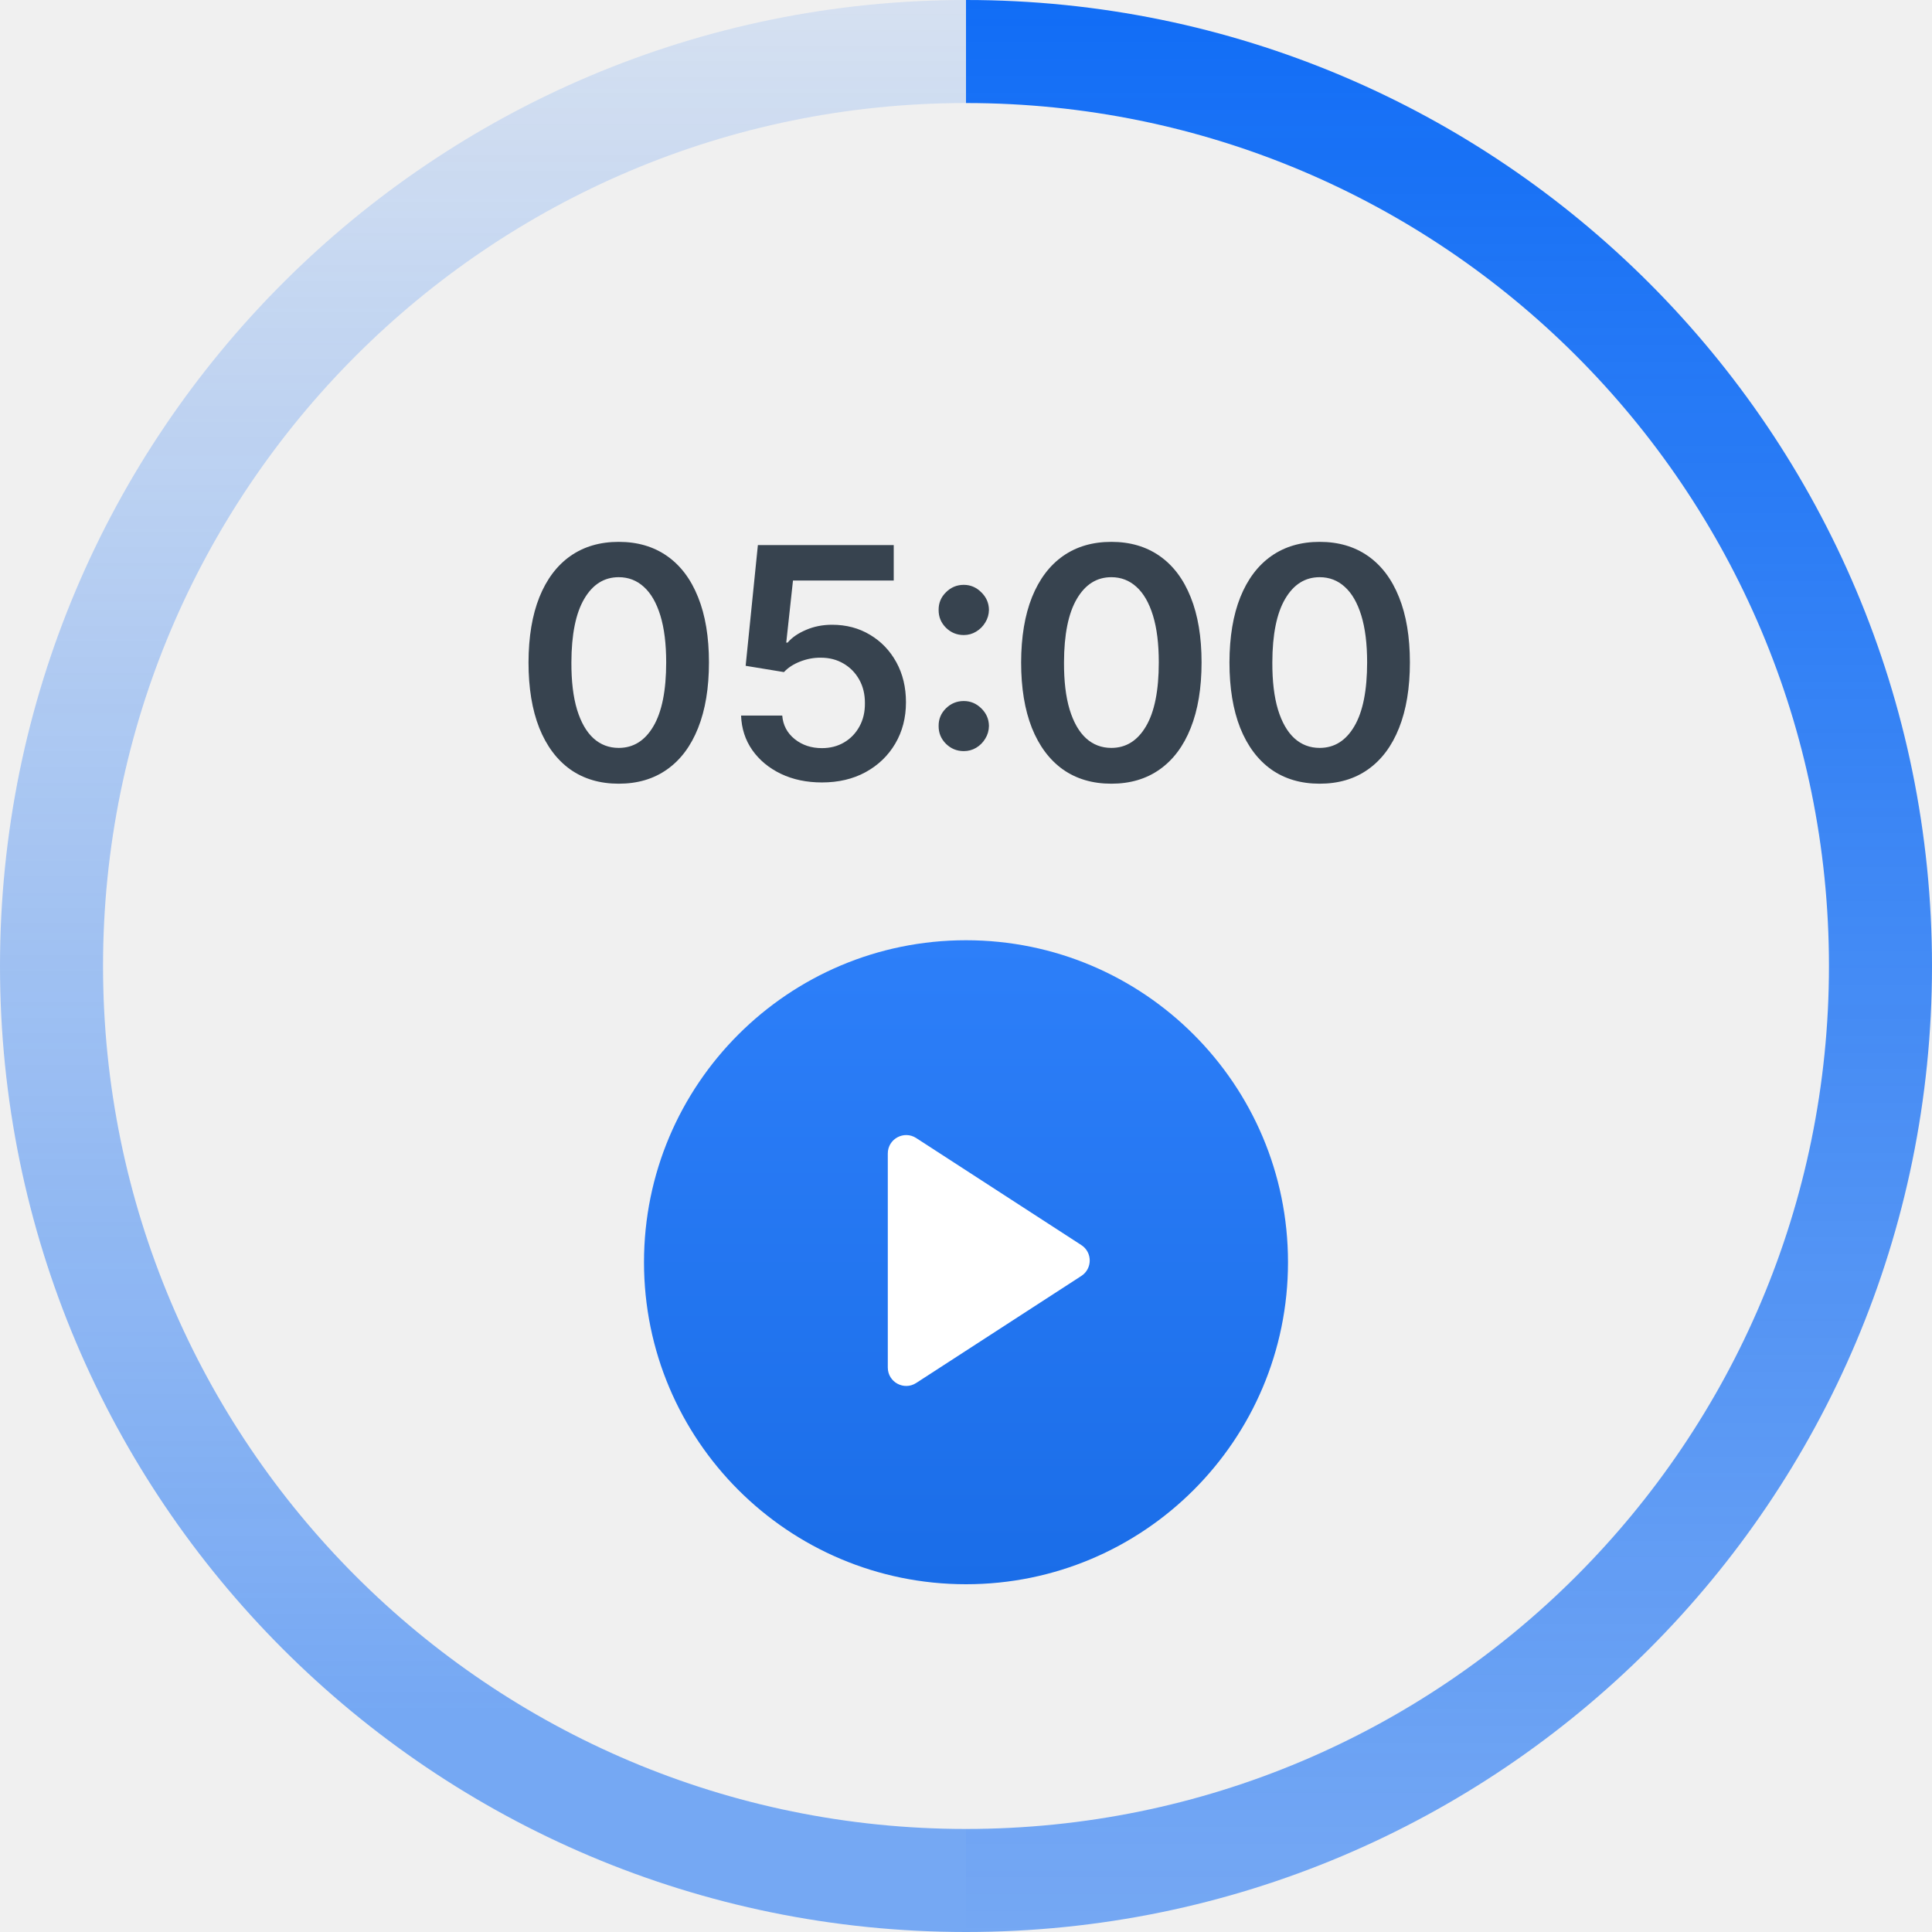
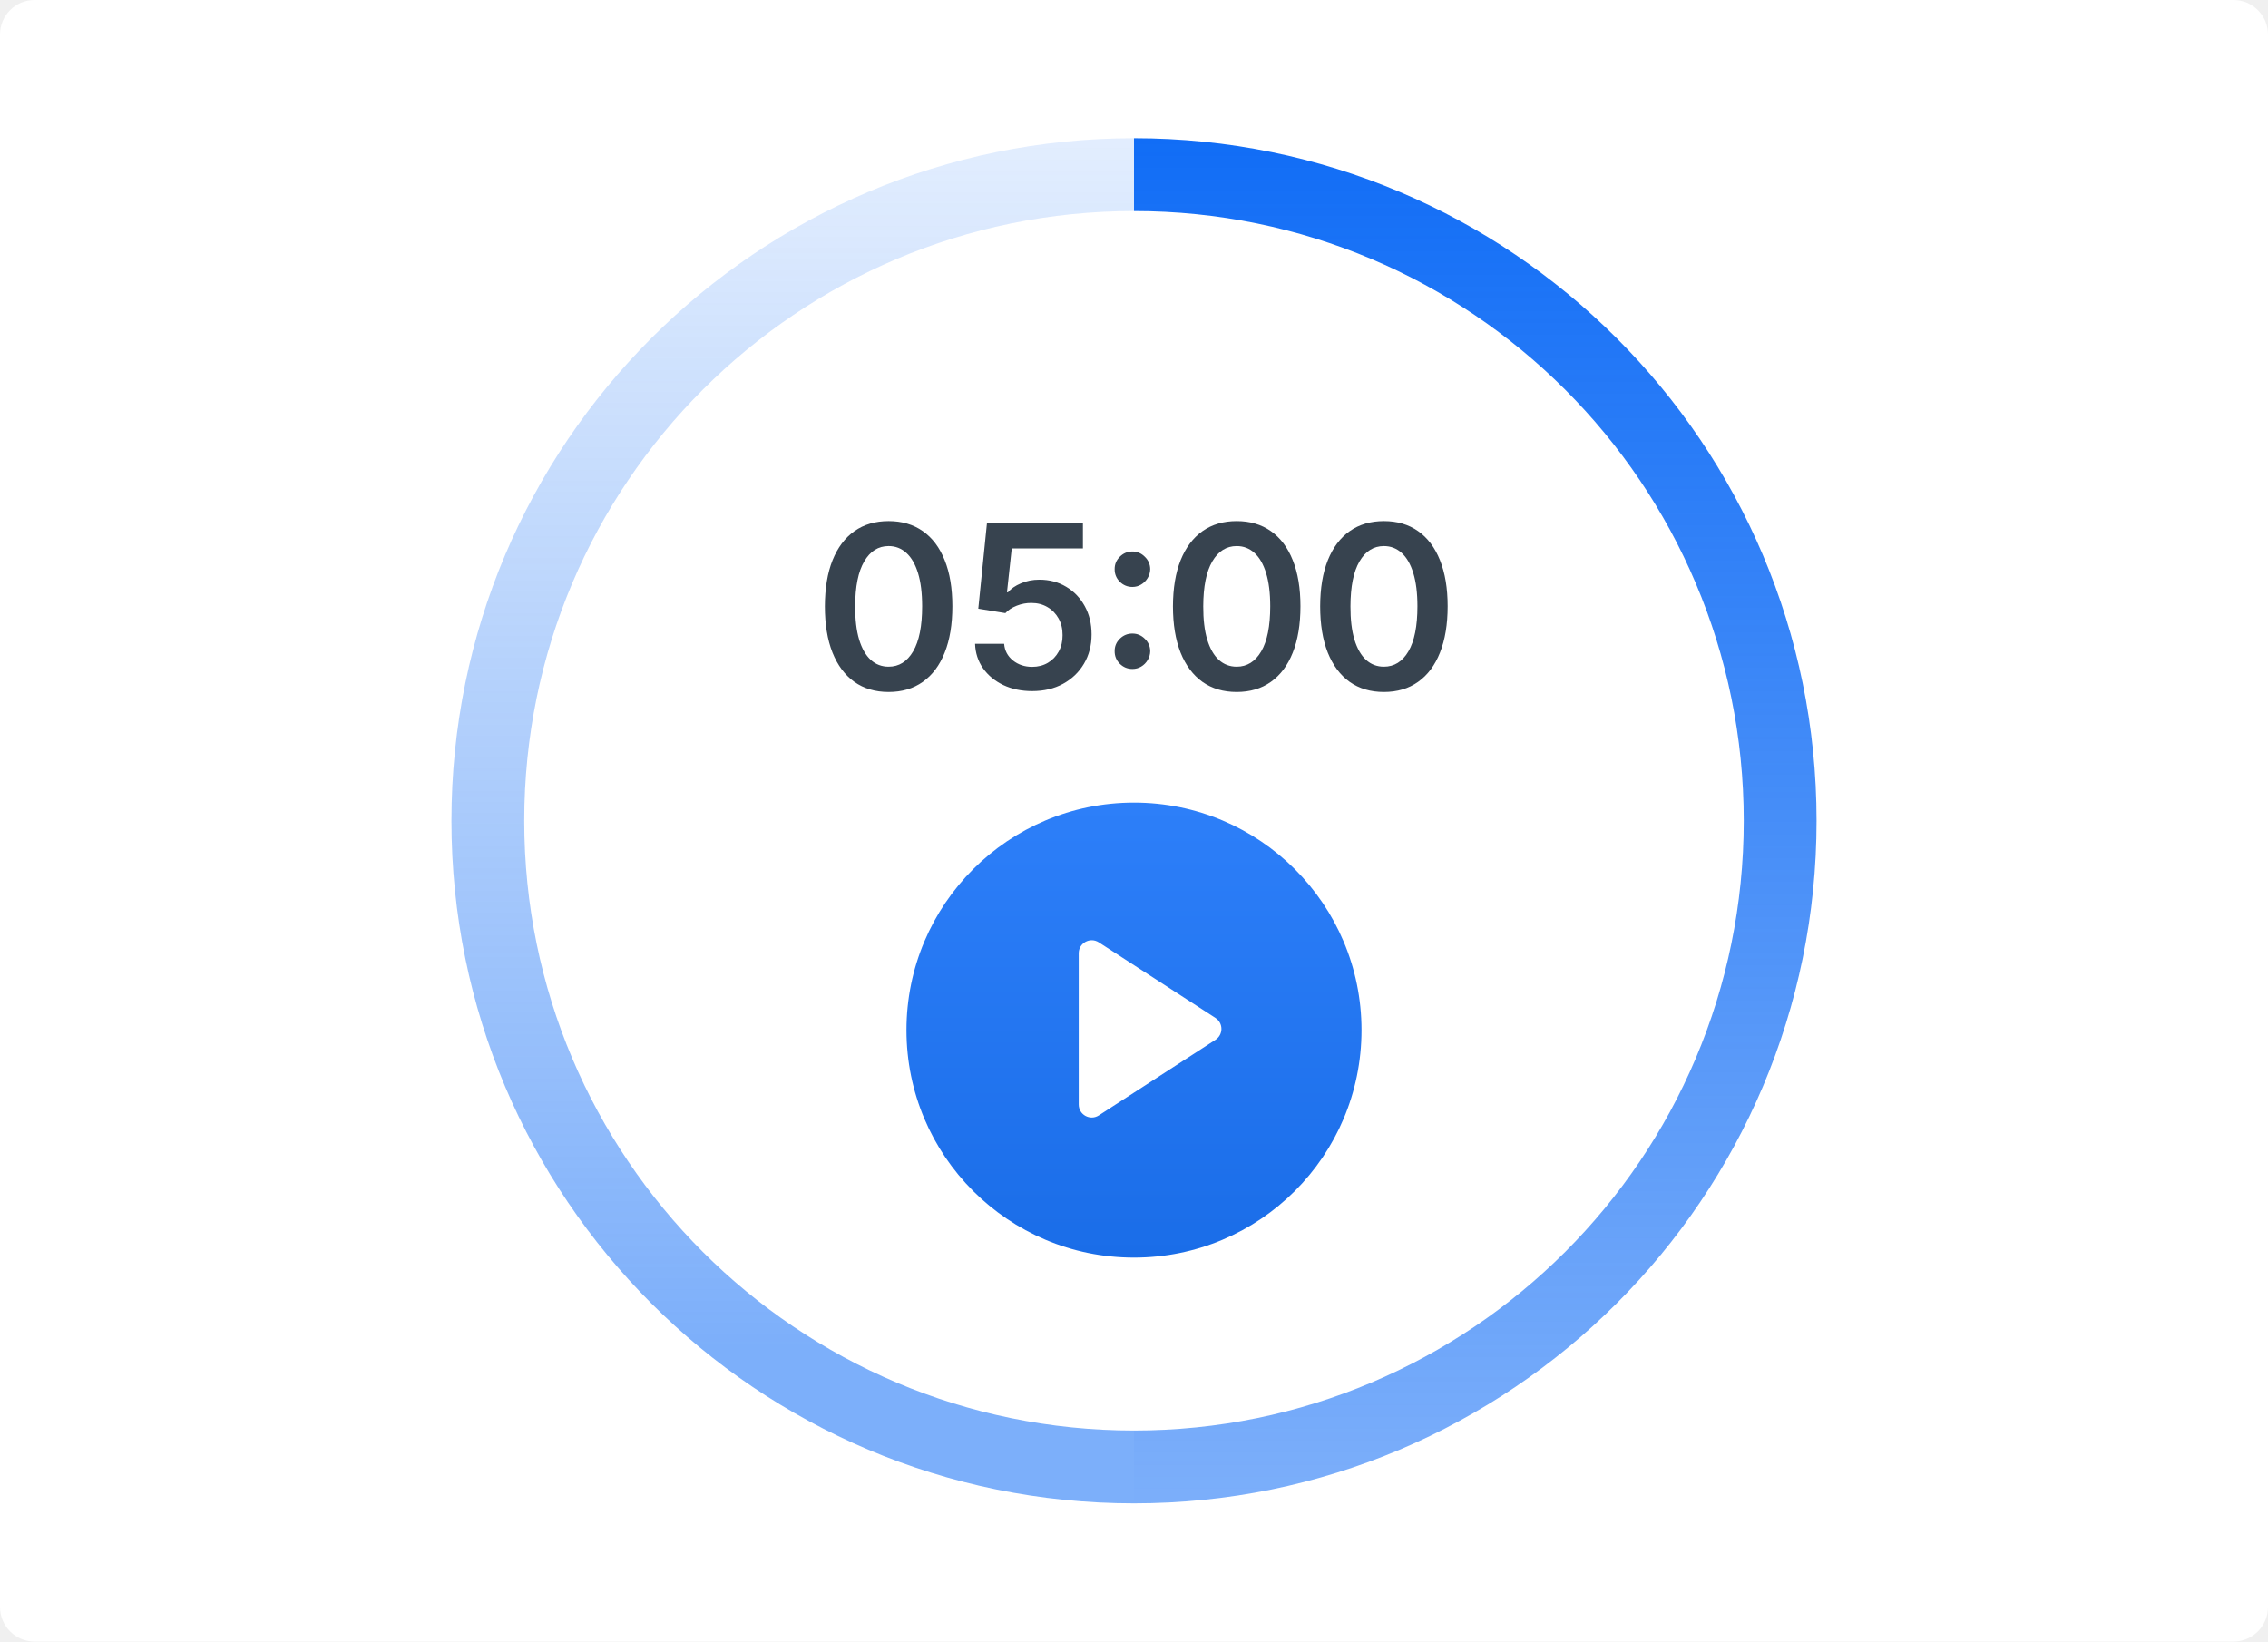
- <svg xmlns="http://www.w3.org/2000/svg" width="300" height="300" viewBox="0 0 300 300" fill="none">
-   <path d="M96.077 121.692C93.153 121.692 90.644 120.952 88.548 119.473C86.465 117.981 84.861 115.833 83.737 113.028C82.624 110.21 82.067 106.819 82.067 102.854C82.079 98.888 82.642 95.514 83.754 92.733C84.879 89.939 86.483 87.808 88.566 86.341C90.661 84.873 93.165 84.139 96.077 84.139C98.989 84.139 101.492 84.873 103.587 86.341C105.683 87.808 107.286 89.939 108.399 92.733C109.524 95.526 110.086 98.9 110.086 102.854C110.086 106.831 109.524 110.228 108.399 113.045C107.286 115.851 105.683 117.993 103.587 119.473C101.504 120.952 99.001 121.692 96.077 121.692ZM96.077 116.135C98.349 116.135 100.143 115.016 101.457 112.779C102.782 110.53 103.445 107.221 103.445 102.854C103.445 99.965 103.143 97.539 102.54 95.574C101.936 93.609 101.084 92.129 99.983 91.135C98.882 90.129 97.58 89.626 96.077 89.626C93.816 89.626 92.028 90.75 90.715 92.999C89.401 95.236 88.738 98.521 88.726 102.854C88.714 105.754 89.004 108.192 89.596 110.169C90.2 112.146 91.052 113.637 92.153 114.643C93.254 115.638 94.561 116.135 96.077 116.135ZM127.627 121.497C125.26 121.497 123.141 121.053 121.271 120.165C119.401 119.266 117.915 118.035 116.814 116.472C115.725 114.91 115.145 113.122 115.074 111.11H121.466C121.584 112.601 122.23 113.821 123.401 114.768C124.573 115.703 125.982 116.17 127.627 116.17C128.918 116.17 130.066 115.874 131.072 115.282C132.078 114.691 132.871 113.868 133.451 112.814C134.031 111.761 134.315 110.559 134.303 109.21C134.315 107.837 134.025 106.618 133.433 105.552C132.842 104.487 132.031 103.653 131.001 103.049C129.971 102.433 128.787 102.126 127.45 102.126C126.361 102.114 125.289 102.315 124.236 102.729C123.182 103.144 122.348 103.688 121.732 104.363L115.784 103.386L117.684 84.636H138.778V90.14H123.135L122.088 99.782H122.301C122.975 98.989 123.928 98.332 125.159 97.811C126.39 97.278 127.74 97.012 129.208 97.012C131.409 97.012 133.374 97.533 135.102 98.574C136.831 99.604 138.192 101.025 139.186 102.836C140.181 104.647 140.678 106.718 140.678 109.05C140.678 111.453 140.121 113.596 139.009 115.478C137.908 117.348 136.375 118.822 134.41 119.899C132.457 120.964 130.196 121.497 127.627 121.497ZM149.656 116.632C148.579 116.632 147.656 116.253 146.887 115.496C146.117 114.726 145.738 113.803 145.75 112.726C145.738 111.66 146.117 110.749 146.887 109.991C147.656 109.234 148.579 108.855 149.656 108.855C150.698 108.855 151.604 109.234 152.373 109.991C153.154 110.749 153.551 111.66 153.563 112.726C153.551 113.448 153.361 114.105 152.994 114.697C152.639 115.288 152.166 115.762 151.574 116.117C150.994 116.46 150.355 116.632 149.656 116.632ZM149.656 98.61C148.579 98.61 147.656 98.231 146.887 97.474C146.117 96.704 145.738 95.781 145.75 94.704C145.738 93.638 146.117 92.727 146.887 91.969C147.656 91.2 148.579 90.815 149.656 90.815C150.698 90.815 151.604 91.2 152.373 91.969C153.154 92.727 153.551 93.638 153.563 94.704C153.551 95.414 153.361 96.065 152.994 96.657C152.639 97.249 152.166 97.722 151.574 98.077C150.994 98.432 150.355 98.61 149.656 98.61ZM172.569 121.692C169.645 121.692 167.136 120.952 165.04 119.473C162.957 117.981 161.353 115.833 160.229 113.028C159.116 110.21 158.56 106.819 158.56 102.854C158.571 98.888 159.134 95.514 160.246 92.733C161.371 89.939 162.975 87.808 165.058 86.341C167.153 84.873 169.657 84.139 172.569 84.139C175.481 84.139 177.984 84.873 180.08 86.341C182.175 87.808 183.779 89.939 184.891 92.733C186.016 95.526 186.578 98.9 186.578 102.854C186.578 106.831 186.016 110.228 184.891 113.045C183.779 115.851 182.175 117.993 180.08 119.473C177.996 120.952 175.493 121.692 172.569 121.692ZM172.569 116.135C174.842 116.135 176.635 115.016 177.949 112.779C179.275 110.53 179.937 107.221 179.937 102.854C179.937 99.965 179.636 97.539 179.032 95.574C178.428 93.609 177.576 92.129 176.475 91.135C175.374 90.129 174.072 89.626 172.569 89.626C170.308 89.626 168.521 90.75 167.207 92.999C165.893 95.236 165.23 98.521 165.218 102.854C165.206 105.754 165.496 108.192 166.088 110.169C166.692 112.146 167.544 113.637 168.645 114.643C169.746 115.638 171.054 116.135 172.569 116.135ZM204.918 121.692C201.995 121.692 199.485 120.952 197.39 119.473C195.307 117.981 193.703 115.833 192.578 113.028C191.466 110.21 190.909 106.819 190.909 102.854C190.921 98.888 191.483 95.514 192.596 92.733C193.721 89.939 195.325 87.808 197.408 86.341C199.503 84.873 202.007 84.139 204.918 84.139C207.83 84.139 210.334 84.873 212.429 86.341C214.524 87.808 216.128 89.939 217.241 92.733C218.365 95.526 218.928 98.9 218.928 102.854C218.928 106.831 218.365 110.228 217.241 113.045C216.128 115.851 214.524 117.993 212.429 119.473C210.346 120.952 207.842 121.692 204.918 121.692ZM204.918 116.135C207.191 116.135 208.985 115.016 210.298 112.779C211.624 110.53 212.287 107.221 212.287 102.854C212.287 99.965 211.985 97.539 211.382 95.574C210.778 93.609 209.926 92.129 208.825 91.135C207.724 90.129 206.422 89.626 204.918 89.626C202.658 89.626 200.87 90.75 199.556 92.999C198.242 95.236 197.579 98.521 197.568 102.854C197.556 105.754 197.846 108.192 198.438 110.169C199.041 112.146 199.894 113.637 200.994 114.643C202.095 115.638 203.403 116.135 204.918 116.135Z" fill="#37434F" />
-   <circle cx="150" cy="196" r="50" fill="url(#paint0_linear_0_1)" />
-   <path d="M137.857 212.35V179.113C137.857 176.848 140.367 175.484 142.268 176.716L167.908 193.334C169.646 194.46 169.646 197.003 167.908 198.129L142.268 214.748C140.367 215.98 137.857 214.615 137.857 212.35Z" fill="white" />
-   <path fill-rule="evenodd" clip-rule="evenodd" d="M0 150C0 67.157 67.157 0 150 0L150 16C75.994 16 16 75.994 16 150C16 224.006 75.994 284 150 284L150 300C67.157 300 0 232.843 0 150Z" fill="url(#paint1_linear_0_1)" />
-   <path fill-rule="evenodd" clip-rule="evenodd" d="M300 150C300 67.157 232.843 -7.24233e-06 150 0L150 16C224.006 16 284 75.994 284 150C284 224.006 224.006 284 150 284L150 300C232.843 300 300 232.843 300 150Z" fill="url(#paint2_linear_0_1)" />
+ <svg xmlns="http://www.w3.org/2000/svg" width="525" height="380" viewBox="0 0 525 380" fill="none">
+   <rect width="525" height="380" rx="8" fill="white" />
+   <g clip-path="url(#clip0_638_2458)">
+     <path d="M205.701 160.182C202.621 160.182 199.978 159.403 197.771 157.845C195.576 156.273 193.887 154.011 192.702 151.056C191.53 148.088 190.944 144.516 190.944 140.34C190.957 136.162 191.549 132.609 192.721 129.679C193.906 126.736 195.595 124.492 197.789 122.946C199.996 121.4 202.633 120.626 205.701 120.626C208.768 120.626 211.405 121.4 213.612 122.946C215.819 124.492 217.508 126.736 218.68 129.679C219.865 132.621 220.457 136.175 220.457 140.34C220.457 144.529 219.865 148.107 218.68 151.074C217.508 154.03 215.819 156.286 213.612 157.845C211.417 159.403 208.78 160.182 205.701 160.182ZM205.701 154.329C208.095 154.329 209.984 153.15 211.368 150.794C212.764 148.425 213.462 144.939 213.462 140.34C213.462 137.297 213.144 134.741 212.509 132.671C211.872 130.601 210.975 129.043 209.815 127.995C208.656 126.936 207.284 126.406 205.701 126.406C203.319 126.406 201.436 127.59 200.053 129.959C198.669 132.316 197.97 135.776 197.958 140.34C197.945 143.394 198.251 145.962 198.874 148.045C199.51 150.127 200.408 151.698 201.567 152.757C202.727 153.805 204.105 154.329 205.701 154.329ZM238.934 159.977C236.44 159.977 234.208 159.509 232.239 158.574C230.269 157.627 228.704 156.33 227.544 154.684C226.397 153.039 225.786 151.155 225.711 149.036H232.444C232.568 150.606 233.249 151.892 234.482 152.889C235.717 153.874 237.201 154.366 238.934 154.366C240.294 154.366 241.503 154.054 242.562 153.43C243.622 152.808 244.457 151.941 245.068 150.831C245.679 149.722 245.978 148.456 245.966 147.035C245.978 145.588 245.673 144.304 245.049 143.181C244.427 142.06 243.573 141.181 242.488 140.545C241.403 139.896 240.156 139.573 238.747 139.573C237.6 139.56 236.471 139.772 235.362 140.208C234.252 140.645 233.373 141.218 232.724 141.929L226.459 140.9L228.46 121.15H250.679V126.948H234.202L233.099 137.104H233.324C234.034 136.268 235.037 135.576 236.334 135.028C237.631 134.466 239.053 134.186 240.599 134.186C242.917 134.186 244.987 134.734 246.807 135.832C248.629 136.916 250.062 138.413 251.109 140.321C252.157 142.228 252.681 144.41 252.681 146.866C252.681 149.397 252.094 151.655 250.923 153.637C249.763 155.607 248.148 157.159 246.078 158.294C244.021 159.415 241.64 159.977 238.934 159.977ZM262.138 154.852C261.003 154.852 260.031 154.453 259.221 153.656C258.41 152.845 258.011 151.873 258.023 150.738C258.011 149.615 258.41 148.656 259.221 147.857C260.031 147.06 261.003 146.661 262.138 146.661C263.235 146.661 264.189 147.06 264.999 147.857C265.822 148.656 266.24 149.615 266.253 150.738C266.24 151.499 266.04 152.191 265.654 152.814C265.28 153.437 264.781 153.936 264.158 154.31C263.547 154.671 262.874 154.852 262.138 154.852ZM262.138 135.869C261.003 135.869 260.031 135.47 259.221 134.672C258.41 133.862 258.011 132.889 258.023 131.755C258.011 130.632 258.41 129.672 259.221 128.874C260.031 128.064 261.003 127.659 262.138 127.659C263.235 127.659 264.189 128.064 264.999 128.874C265.822 129.672 266.24 130.632 266.253 131.755C266.24 132.503 266.04 133.188 265.654 133.812C265.28 134.435 264.781 134.934 264.158 135.308C263.547 135.682 262.874 135.869 262.138 135.869ZM286.273 160.182C283.193 160.182 280.55 159.403 278.342 157.845C276.148 156.273 274.458 154.011 273.274 151.056C272.102 148.088 271.516 144.516 271.516 140.34C271.528 136.162 272.121 132.609 273.292 129.679C274.477 126.736 276.167 124.492 278.361 122.946C280.568 121.4 283.205 120.626 286.273 120.626C289.34 120.626 291.976 121.4 294.184 122.946C296.391 124.492 298.08 126.736 299.252 129.679C300.437 132.621 301.029 136.175 301.029 140.34C301.029 144.529 300.437 148.107 299.252 151.074C298.08 154.03 296.391 156.286 294.184 157.845C291.989 159.403 289.353 160.182 286.273 160.182ZM286.273 154.329C288.667 154.329 290.555 153.15 291.94 150.794C293.336 148.425 294.034 144.939 294.034 140.34C294.034 137.297 293.716 134.741 293.08 132.671C292.444 130.601 291.547 129.043 290.387 127.995C289.227 126.936 287.856 126.406 286.273 126.406C283.891 126.406 282.009 127.59 280.625 129.959C279.241 132.316 278.542 135.776 278.53 140.34C278.517 143.394 278.822 145.962 279.446 148.045C280.082 150.127 280.98 151.698 282.139 152.757C283.299 153.805 284.677 154.329 286.273 154.329ZM320.347 160.182C317.268 160.182 314.624 159.403 312.417 157.845C310.223 156.273 308.534 154.011 307.349 151.056C306.177 148.088 305.591 144.516 305.591 140.34C305.603 136.162 306.195 132.609 307.368 129.679C308.553 126.736 310.242 124.492 312.436 122.946C314.643 121.4 317.281 120.626 320.347 120.626C323.414 120.626 326.052 121.4 328.258 122.946C330.465 124.492 332.155 126.736 333.327 129.679C334.511 132.621 335.104 136.175 335.104 140.34C335.104 144.529 334.511 148.107 333.327 151.074C332.155 154.03 330.465 156.286 328.258 157.845C326.064 159.403 323.427 160.182 320.347 160.182ZM320.347 154.329C322.741 154.329 324.631 153.15 326.014 150.794C327.411 148.425 328.109 144.939 328.109 140.34C328.109 137.297 327.791 134.741 327.156 132.671C326.519 130.601 325.622 129.043 324.462 127.995C323.303 126.936 321.931 126.406 320.347 126.406C317.966 126.406 316.083 127.59 314.699 129.959C313.315 132.316 312.616 135.776 312.605 140.34C312.592 143.394 312.898 145.962 313.521 148.045C314.156 150.127 315.055 151.698 316.214 152.757C317.373 153.805 318.751 154.329 320.347 154.329Z" fill="#37434F" />
+     <path d="M262.5 291.12C291.587 291.12 315.166 267.54 315.166 238.453C315.166 209.366 291.587 185.787 262.5 185.787C233.413 185.787 209.833 209.366 209.833 238.453C209.833 267.54 233.413 291.12 262.5 291.12Z" fill="url(#paint0_linear_638_2458)" />
+     <path d="M249.709 255.675V220.666C249.709 218.28 252.353 216.843 254.355 218.141L281.363 235.645C283.193 236.831 283.193 239.51 281.363 240.696L254.355 258.201C252.353 259.499 249.709 258.061 249.709 255.675Z" fill="white" />
+     <path fill-rule="evenodd" clip-rule="evenodd" d="M104.5 190C104.5 102.739 175.239 32 262.5 32V48.853C184.547 48.853 121.353 112.047 121.353 190C121.353 267.953 184.547 331.147 262.5 331.147V348C175.239 348 104.5 277.261 104.5 190Z" fill="url(#paint1_linear_638_2458)" />
+     <path fill-rule="evenodd" clip-rule="evenodd" d="M420.5 190C420.5 102.739 349.761 32 262.5 32V48.853C340.453 48.853 403.647 112.047 403.647 190C403.647 267.953 340.453 331.147 262.5 331.147V348C349.761 348 420.5 277.261 420.5 190Z" fill="url(#paint2_linear_638_2458)" />
+   </g>
  <defs>
-     <linearGradient id="paint0_linear_0_1" x1="150" y1="146" x2="150" y2="246" gradientUnits="userSpaceOnUse">
+     <linearGradient id="paint0_linear_638_2458" x1="262.5" y1="185.787" x2="262.5" y2="291.12" gradientUnits="userSpaceOnUse">
      <stop stop-color="#2D7FF9" />
      <stop offset="1" stop-color="#1A6DE8" />
    </linearGradient>
-     <linearGradient id="paint1_linear_0_1" x1="75" y1="0" x2="75" y2="267" gradientUnits="userSpaceOnUse">
+     <linearGradient id="paint1_linear_638_2458" x1="183.5" y1="32" x2="183.5" y2="313.24" gradientUnits="userSpaceOnUse">
      <stop stop-color="#116DF6" stop-opacity="0.12" />
      <stop offset="1" stop-color="#116DF6" stop-opacity="0.55" />
    </linearGradient>
-     <linearGradient id="paint2_linear_0_1" x1="225" y1="0" x2="225" y2="300" gradientUnits="userSpaceOnUse">
+     <linearGradient id="paint2_linear_638_2458" x1="341.5" y1="32" x2="341.5" y2="348" gradientUnits="userSpaceOnUse">
      <stop stop-color="#116DF6" />
      <stop offset="1" stop-color="#116DF6" stop-opacity="0.55" />
    </linearGradient>
+     <clipPath id="clip0_638_2458">
+       <rect width="316" height="316" fill="white" transform="translate(104.5 32)" />
+     </clipPath>
  </defs>
</svg>
